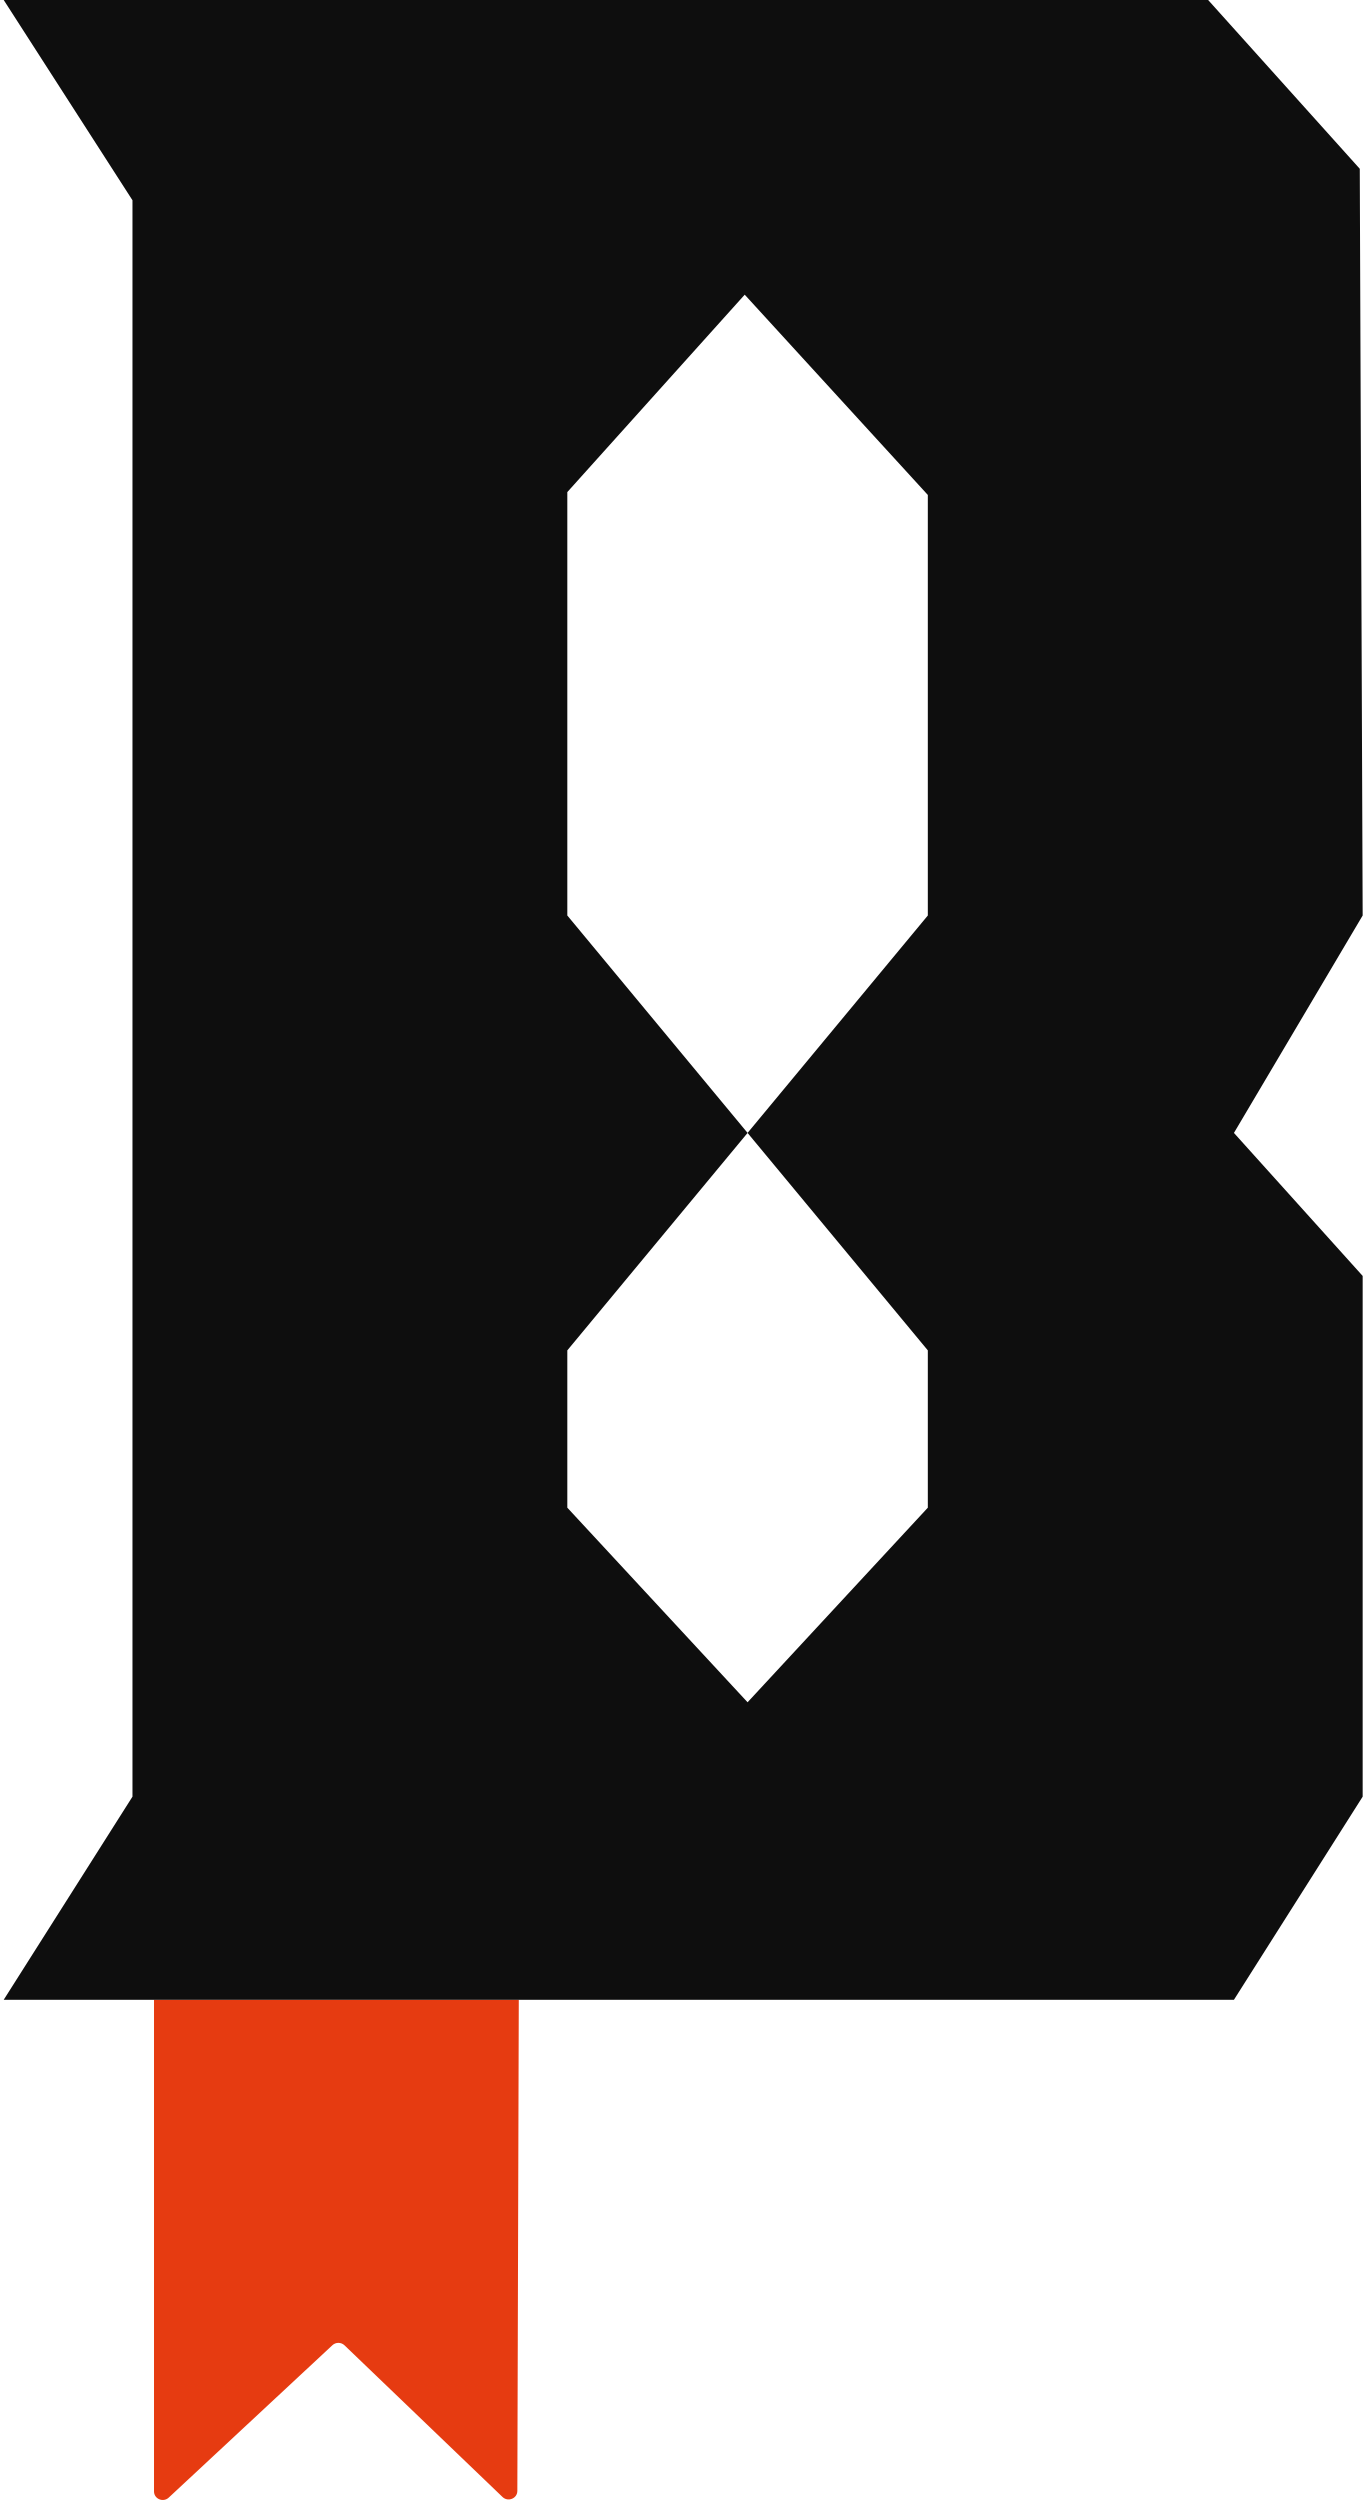
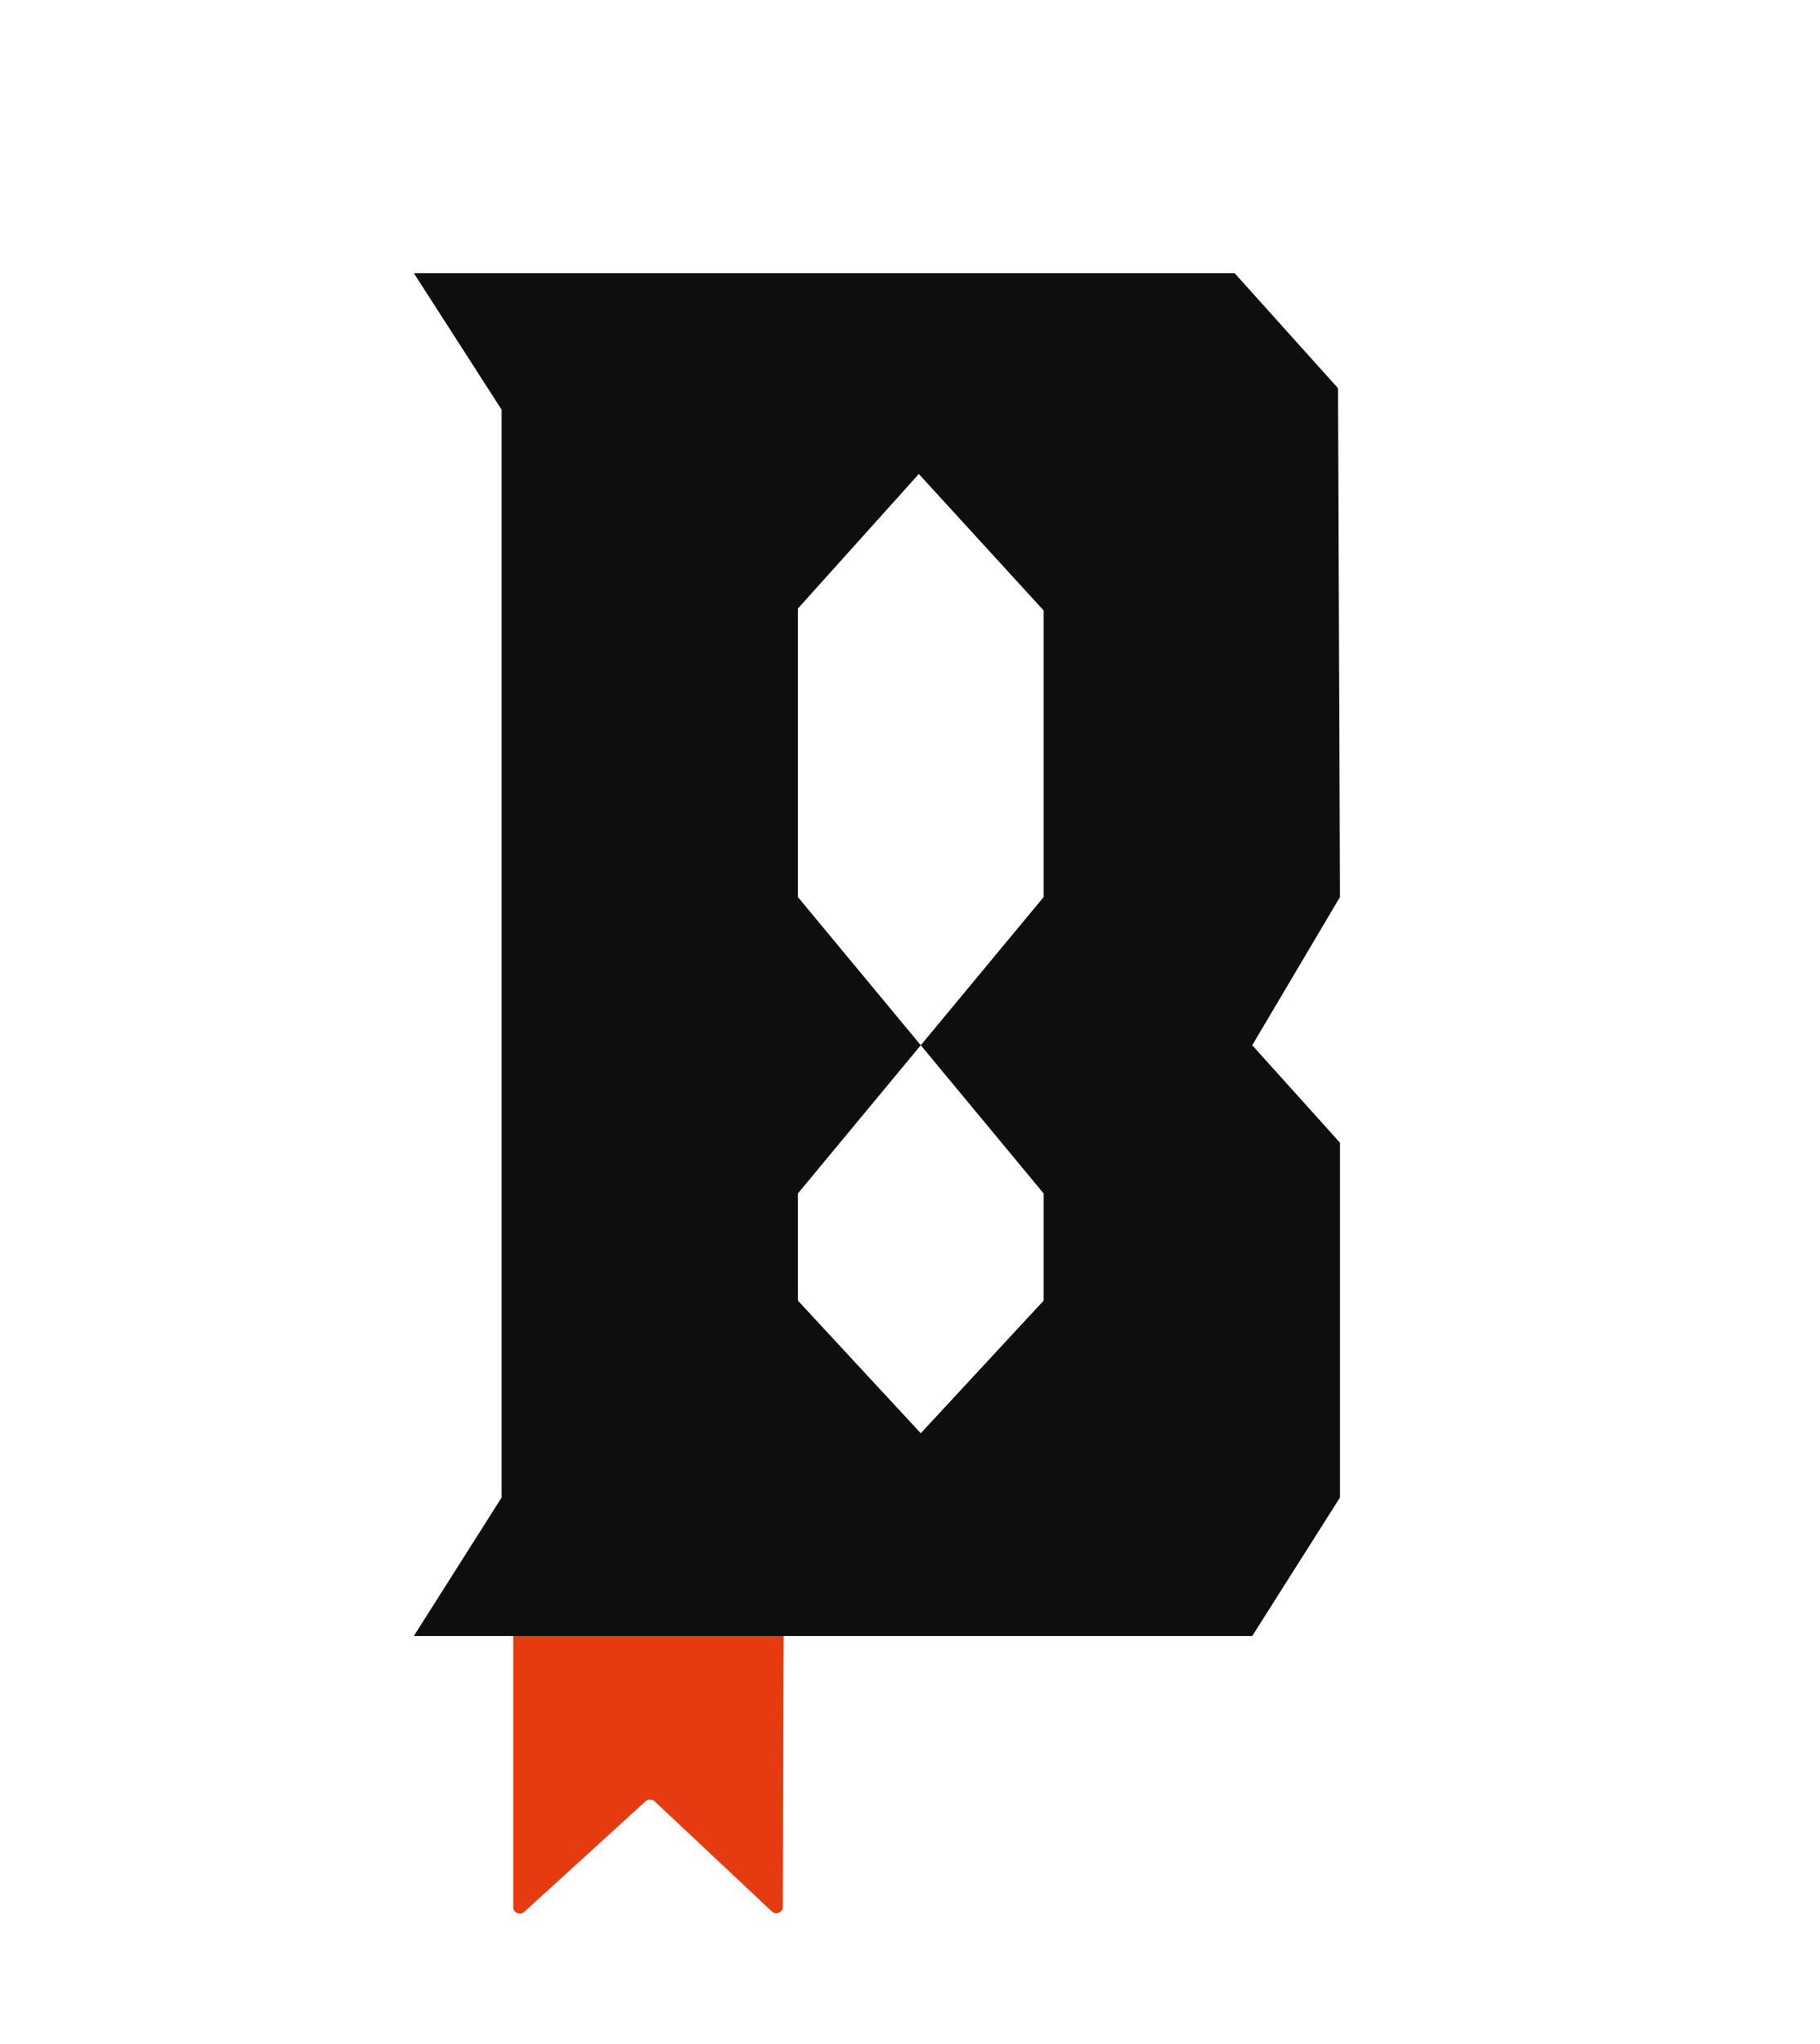
- <svg xmlns="http://www.w3.org/2000/svg" id="katman_1" data-name="katman 1" viewBox="0 0 367.02 673.35">
+ <svg xmlns="http://www.w3.org/2000/svg" id="katman_1" data-name="katman 1" viewBox="0 0 6487.15 7287.83">
  <defs>
    <style>
      .cls-1 {
        fill: #e63b11;
      }

      .cls-2 {
        fill: #0e0e0e;
      }
    </style>
  </defs>
-   <path class="cls-1" d="M139.73,538.62l-.39,132.28c0,2.04-2.5,3.06-3.99,1.64l-42.57-40.86c-.9-.86-2.34-.87-3.25-.02l-44.09,41.05c-1.49,1.39-3.96.35-3.96-1.67v-132.42h98.25Z" />
-   <path class="cls-2" d="M367.02,246.58l-.78-201.12L325.4,0H1l34.68,53.94v429.97L1,538.62h331.35l34.67-54.71v-140.25l-34.67-38.52,34.67-58.56h0ZM249.9,246.58l-48.55,58.56,48.55,58.57v42.37l-48.55,52.41-48.55-52.41v-42.37l48.55-58.57-48.55-58.56v-114.04l47.78-53.17,49.32,53.94v113.27h0Z" />
+   <path class="cls-1" d="M2794.21,5768.17l-3.1,1031.27c-.1,19.61-24.55,29.42-39.18,15.77l-418.05-392.79c-8.83-8.27-22.98-8.36-31.92-.19l-432.96,394.62c-14.63,13.36-38.88,3.37-38.88-16.06v-1032.61h964.09Z" />
+   <path class="cls-2" d="M4777.53,3198.47l-7.04-1814.39-368.43-410.11H1475.51l312.86,486.61v3878.95l-312.86,493.56h2989.25l312.77-493.56v-1265.26l-312.77-347.5,312.77-528.3ZM3720.94,3198.47l-437.99,528.3,437.99,528.38v382.24l-437.99,472.81-437.99-472.81v-382.24l437.99-528.38-437.99-528.3v-1028.8l431.04-479.67,444.94,486.61v1021.86Z" />
</svg>
